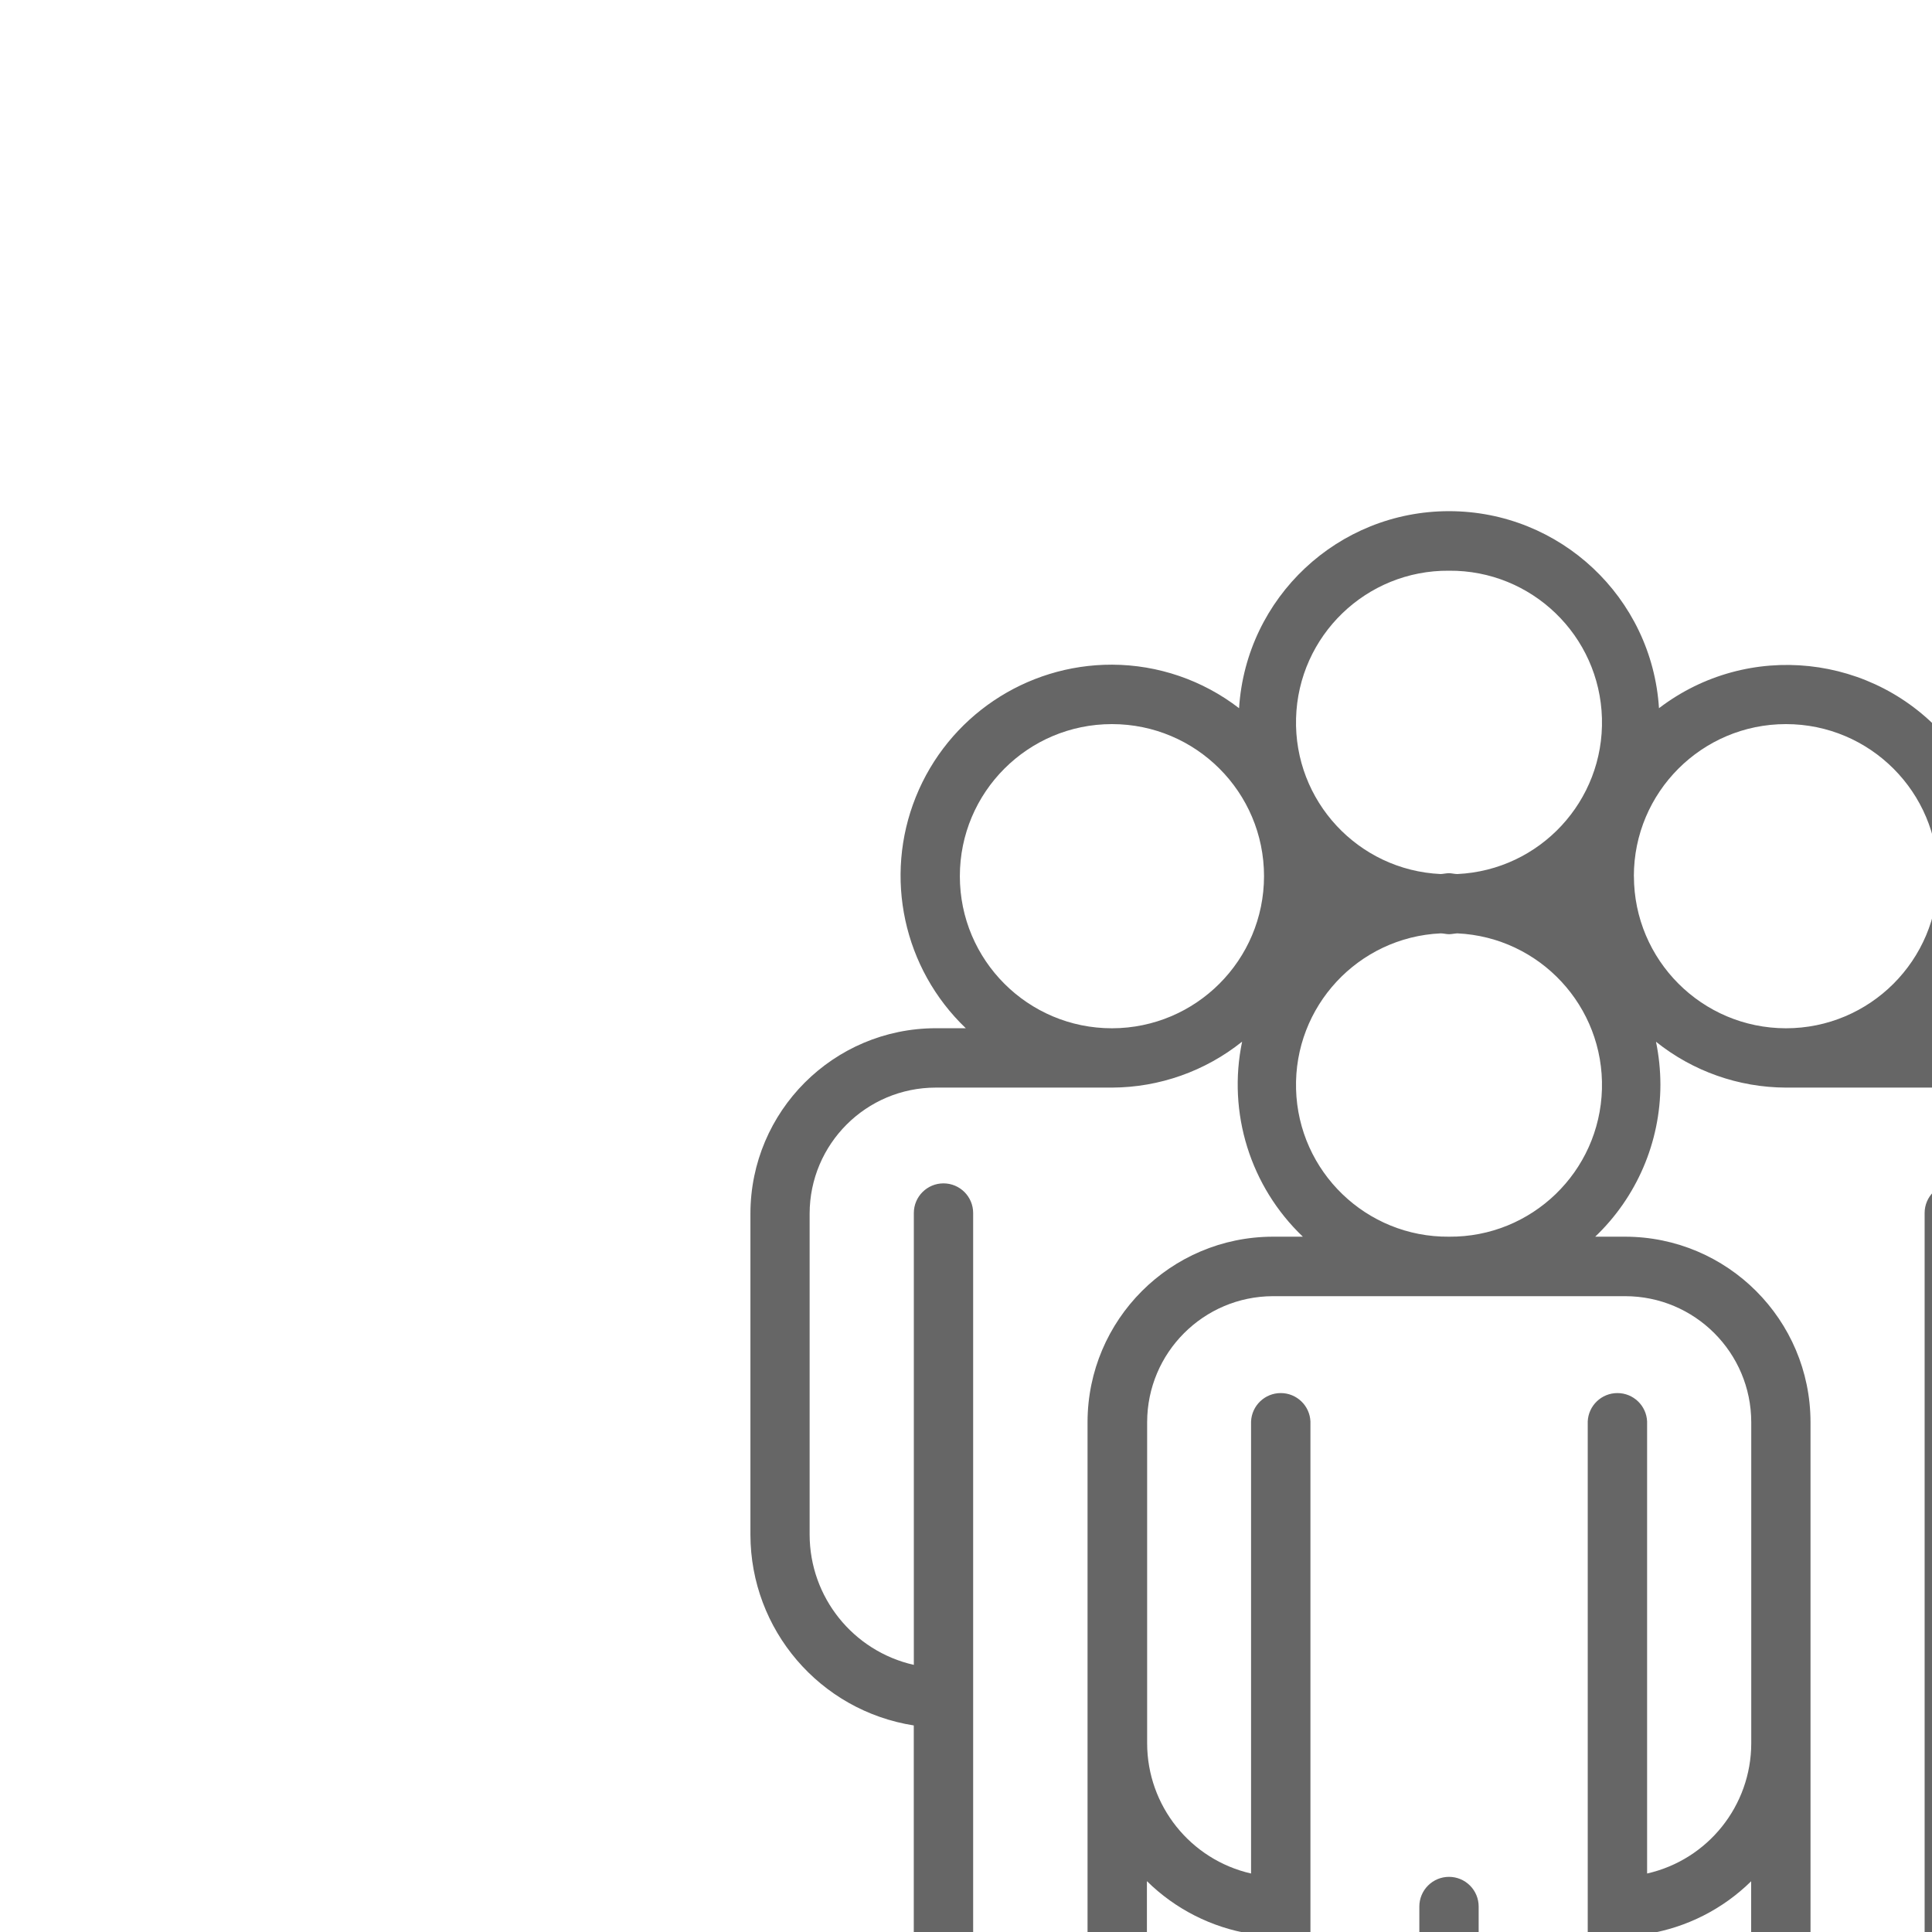
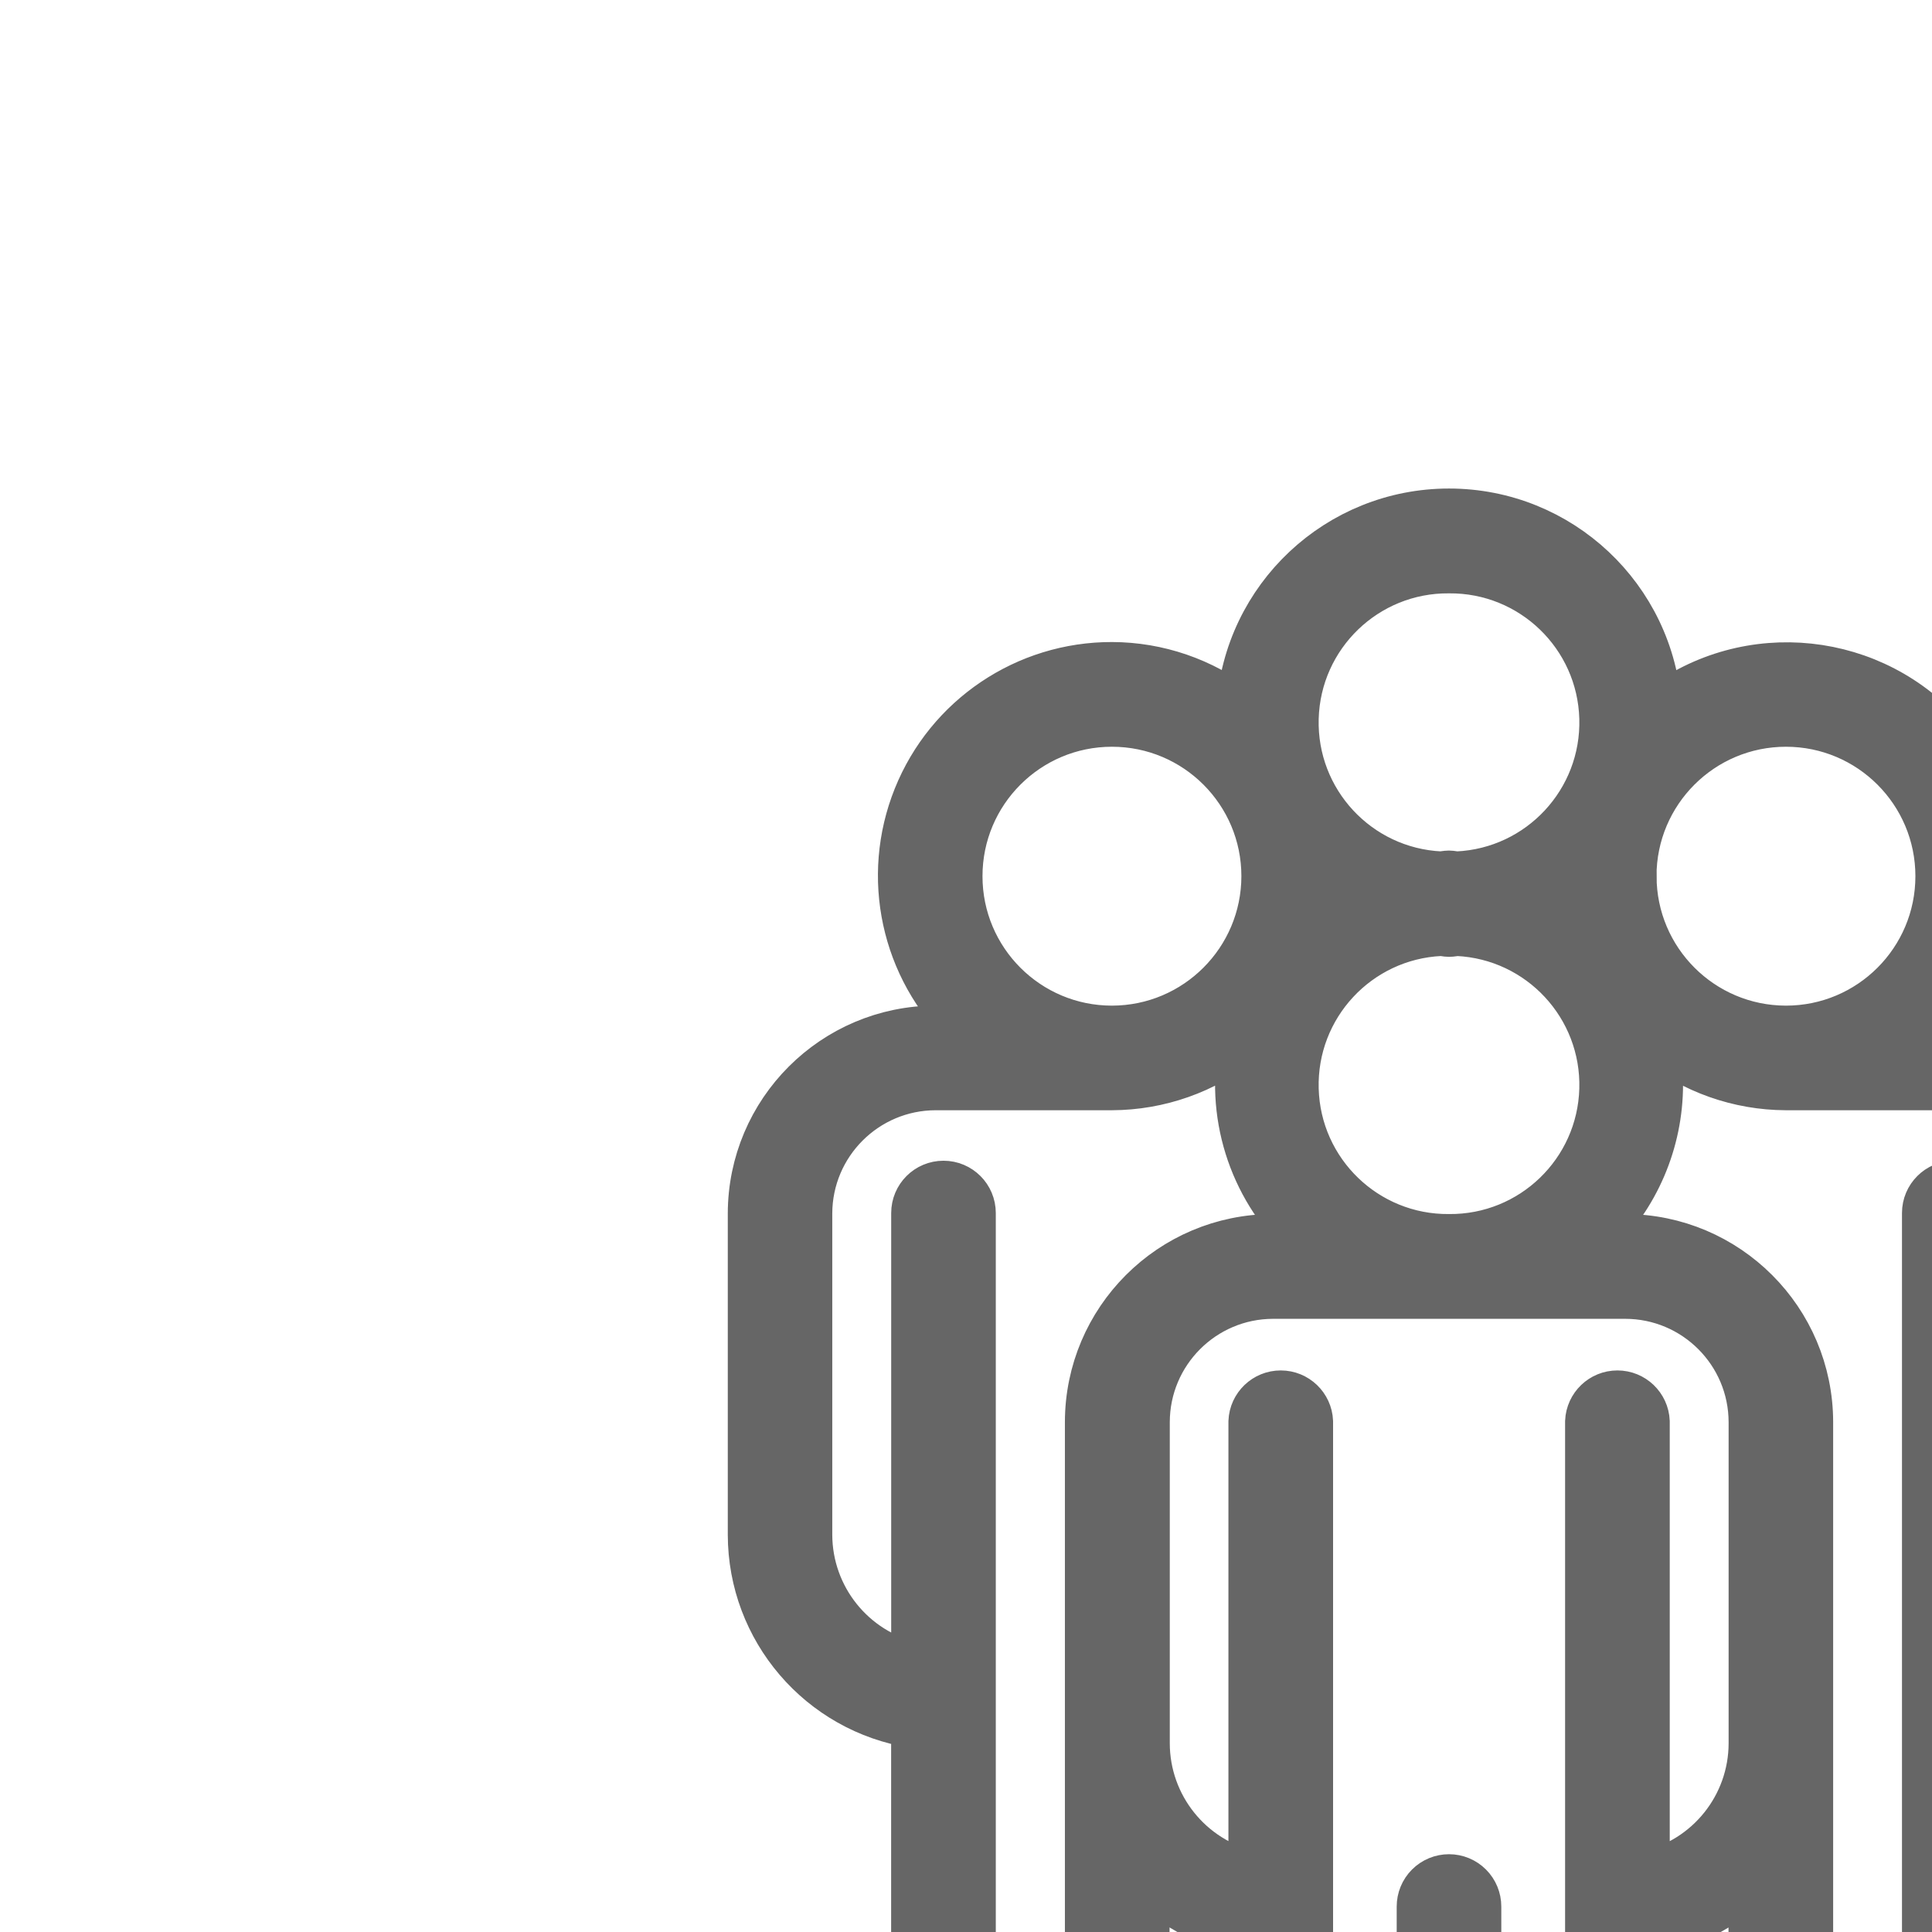
<svg xmlns="http://www.w3.org/2000/svg" id="Layer_1" transform="scale(1.5)" viewBox="0 0 512 512">
-   <style>.svg_color{fill:#666;}</style>
+   <style>.svg_color{fill:#666;stroke:#666;stroke-width:8}</style>
  <path class="svg_color" d="M256,331.59a5.24,5.24,0,0,0-5.24,5.25v79.58a5.24,5.24,0,0,0,10.48,0V336.84A5.24,5.24,0,0,0,256,331.59Z" />
  <path class="svg_color" d="M346.66,181.67h-5.29a37.23,37.23,0,0,0-48.27-56.55,37.17,37.17,0,0,0-74.19,0,36.93,36.93,0,0,0-22.44-7.69,37.28,37.28,0,0,0-25.84,64.23h-5.29a32.79,32.79,0,0,0-32.76,32.75v56.72a34.16,34.16,0,0,0,28.86,33.71v74.74a5.25,5.25,0,0,0,10.49,0V300.12s0-.07,0-.11v-85.7a5.24,5.24,0,1,0-10.48,0v79.83a23.63,23.63,0,0,1-18.41-23V214.42a22.3,22.3,0,0,1,22.28-22.27h31.13a37,37,0,0,0,23-8.12,37.16,37.16,0,0,0,10.73,34.46h-5.28a32.8,32.8,0,0,0-32.76,32.76v48.66s0,.07,0,.1v79.58a5.25,5.25,0,0,0,10.49,0V332.35a33.86,33.86,0,0,0,18.4,9.32v74.75a5.25,5.25,0,0,0,10.49,0V336.84s0-.07,0-.11V251.14a5.25,5.25,0,0,0-10.49,0V331a23.63,23.63,0,0,1-18.36-23V251.25A22.29,22.29,0,0,1,224.89,229h62.24a22.29,22.29,0,0,1,22.27,22.27V308A23.62,23.62,0,0,1,291,331V251.14a5.25,5.25,0,0,0-10.49,0v85.7a.43.43,0,0,1,0,.05v79.53a5.25,5.25,0,0,0,10.49,0V341.67a33.84,33.84,0,0,0,18.38-9.3v47.22a5.25,5.25,0,0,0,10.49,0V251.25a32.8,32.8,0,0,0-32.76-32.76h-5.28a37.17,37.17,0,0,0,11.52-26.87,37.82,37.82,0,0,0-.78-7.57,36.93,36.93,0,0,0,22.94,8.1h31.13a22.3,22.3,0,0,1,22.28,22.27v56.72a23.63,23.63,0,0,1-18.41,23V214.31a5.24,5.24,0,1,0-10.48,0V300s0,.07,0,.11v79.47a5.25,5.25,0,0,0,10.49,0V304.85a34.16,34.16,0,0,0,28.86-33.71V214.42A32.79,32.79,0,0,0,346.66,181.67ZM256,100.83a26.81,26.81,0,0,1,1.47,53.59c-.5,0-1-.15-1.47-.15s-1,.13-1.47.15A26.81,26.81,0,0,1,256,100.83Zm-59.54,80.84a26.87,26.87,0,1,1,26.86-26.87A26.9,26.9,0,0,1,196.47,181.67ZM256,218.49a26.81,26.81,0,0,1-1.47-53.59c.5,0,1,.15,1.47.15s1-.13,1.47-.15A26.81,26.81,0,0,1,256,218.49Zm32.66-63.69a26.87,26.87,0,1,1,26.86,26.87A26.89,26.89,0,0,1,288.67,154.8Z" />
</svg>
